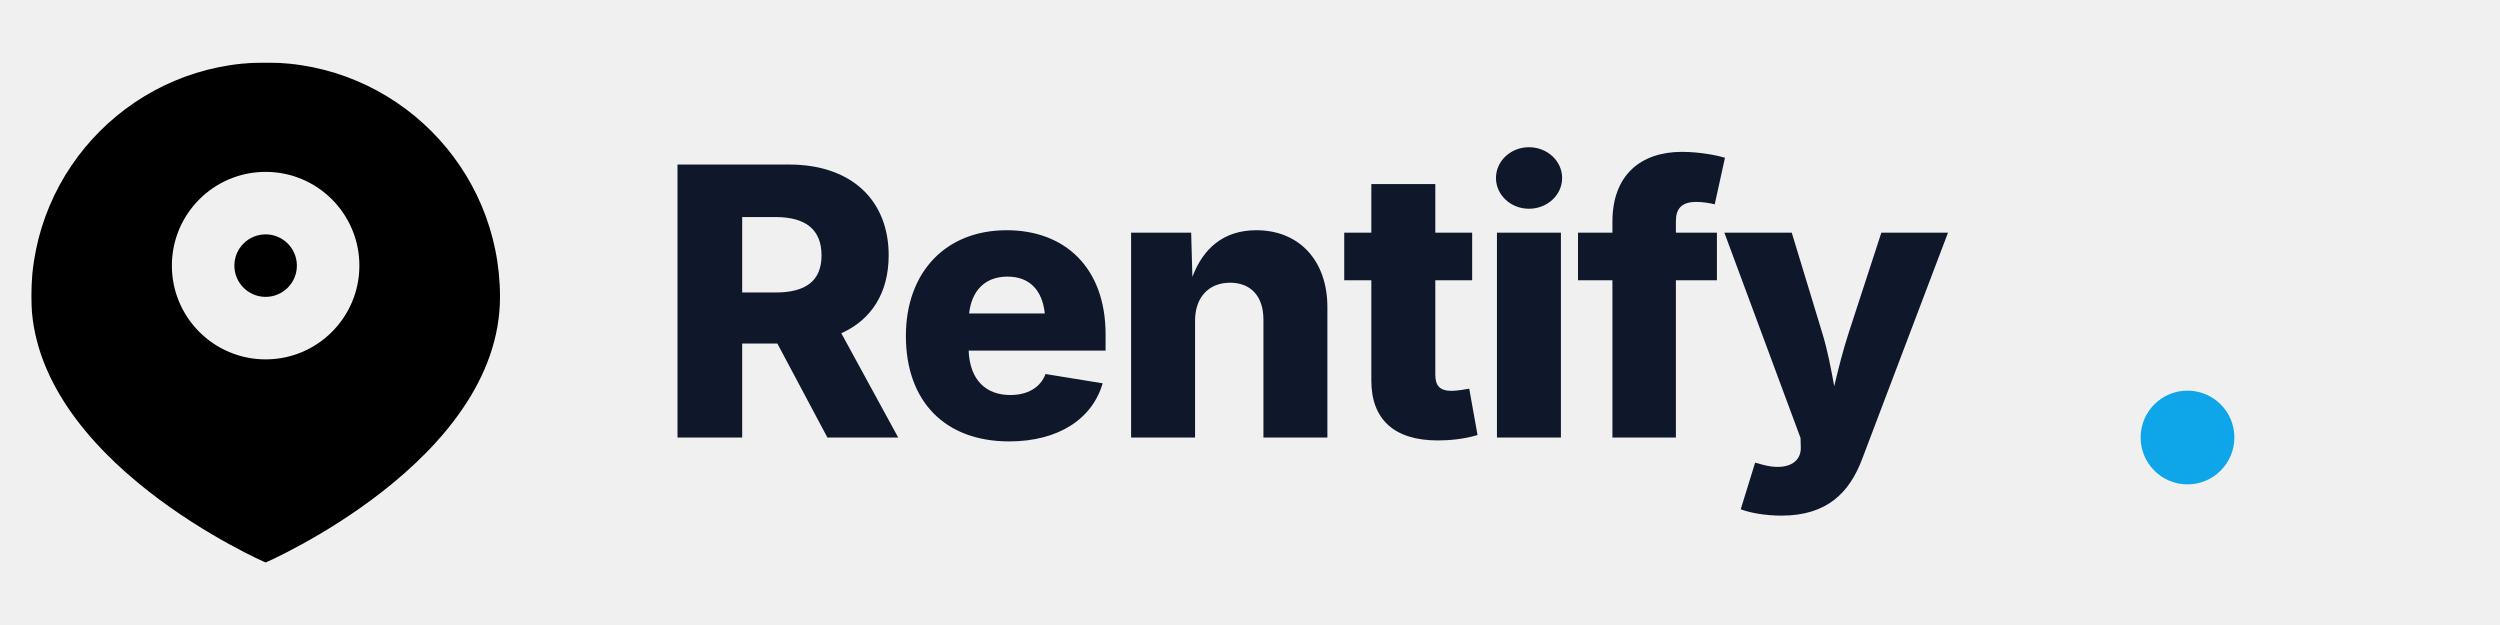
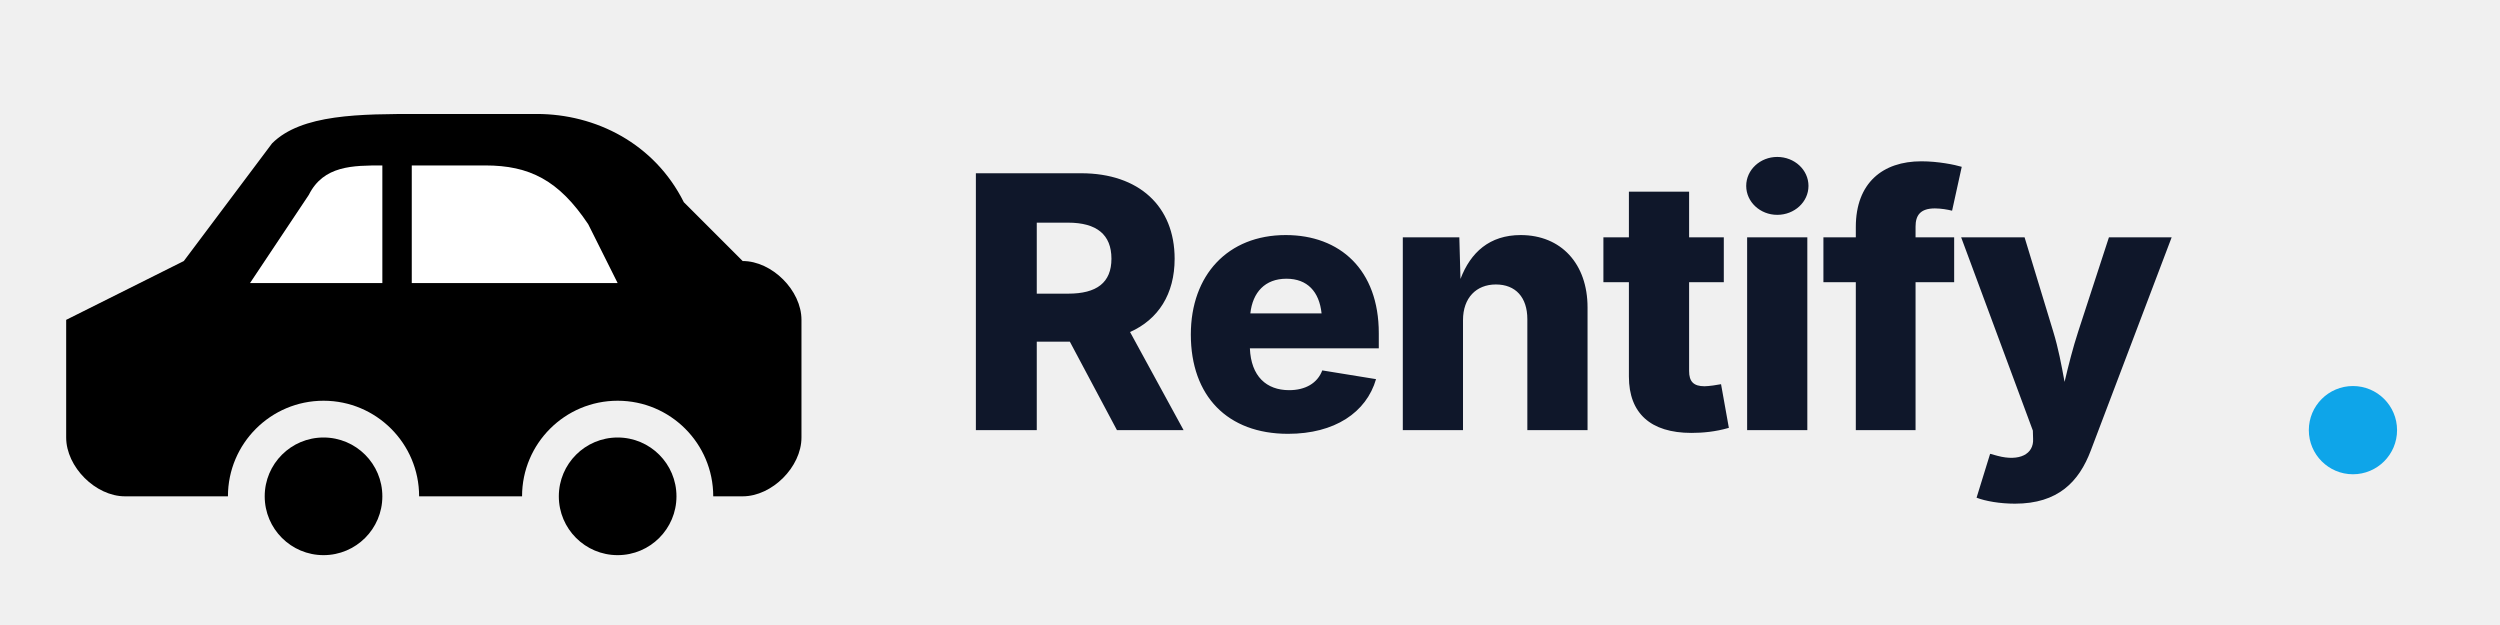
- <svg xmlns="http://www.w3.org/2000/svg" viewBox="0 0 160 40" fill="none" width="400" height="100">
+ <svg xmlns="http://www.w3.org/2000/svg" viewBox="0 0 170 40" fill="none" width="400" height="100">
  <defs>
    <linearGradient id="rentify-gradient" x1="0%" y1="0%" x2="100%" y2="100%">
      <stop offset="0%" stopColor="#0ea5e9" />
      <stop offset="100%" stopColor="#2563eb" />
    </linearGradient>
-     <mask id="pin-hole">
-       <rect width="30" height="35" fill="white" />
-       <circle cx="15" cy="13" r="6" fill="black" />
-     </mask>
  </defs>
-   <g transform="translate(2, 4)">
-     <path d="M15 0C6.716 0 0 6.716 0 15C0 25.5 15 32 15 32C15 32 30 25.5 30 15C30 6.716 23.284 0 15 0Z" fill="url(#rentify-gradient)" mask="url(#pin-hole)" />
-     <circle cx="15" cy="13" r="2" fill="url(#rentify-gradient)" />
+   <g transform="translate(0, 4)">
+     <path d="M-8 16 L -2 16" stroke="url(#rentify-gradient)" stroke-width="3" stroke-linecap="round" opacity="0.8" />
+     <path d="M-12 22 L 2 22" stroke="url(#rentify-gradient)" stroke-width="3" stroke-linecap="round" opacity="0.6" />
+     <path d="M 4.5 16.5 L 12.5 12.5 L 18.5 4.5 C 20.5 2.5 24.5 2.5 28.5 2.5 L 36.5 2.5 C 40.5 2.5 44.5 4.5 46.5 8.5 L 50.5 12.5 C 52.5 12.5 54.5 14.5 54.5 16.5 L 54.5 24.5 C 54.5 26.5 52.5 28.5 50.5 28.5 L 48.5 28.5 A 6.5 6.5 0 0 0 35.5 28.5 L 28.5 28.5 A 6.5 6.5 0 0 0 15.5 28.5 L 8.5 28.5 C 6.5 28.5 4.5 26.5 4.5 24.5 L 4.5 16.5 Z" fill="url(#rentify-gradient)" />
+     <circle cx="22" cy="28.5" r="4" fill="url(#rentify-gradient)" />
+     <circle cx="42" cy="28.5" r="4" fill="url(#rentify-gradient)" />
+     <path d="M 17 14 L 21 8 C 22 6 24 6 26 6 L 26 14 Z" fill="#ffffff" />
+     <path d="M 28 6 L 33 6 C 36 6 38 7 40 10 L 42 14 L 28 14 Z" fill="#ffffff" />
  </g>
-   <text x="42" y="28" font-family="'Inter', system-ui, -apple-system, sans-serif" font-weight="800" font-size="24" fill="#0f172a" letter-spacing="-0.5">
+   <text x="65" y="28" font-family="'Inter', system-ui, -apple-system, sans-serif" font-weight="800" font-size="24" fill="#0f172a" letter-spacing="-0.5">
    Rentify
  </text>
-   <circle cx="140" cy="28" r="3" fill="#0ea5e9" />
+   <circle cx="160" cy="28" r="3" fill="#0ea5e9" />
</svg>
